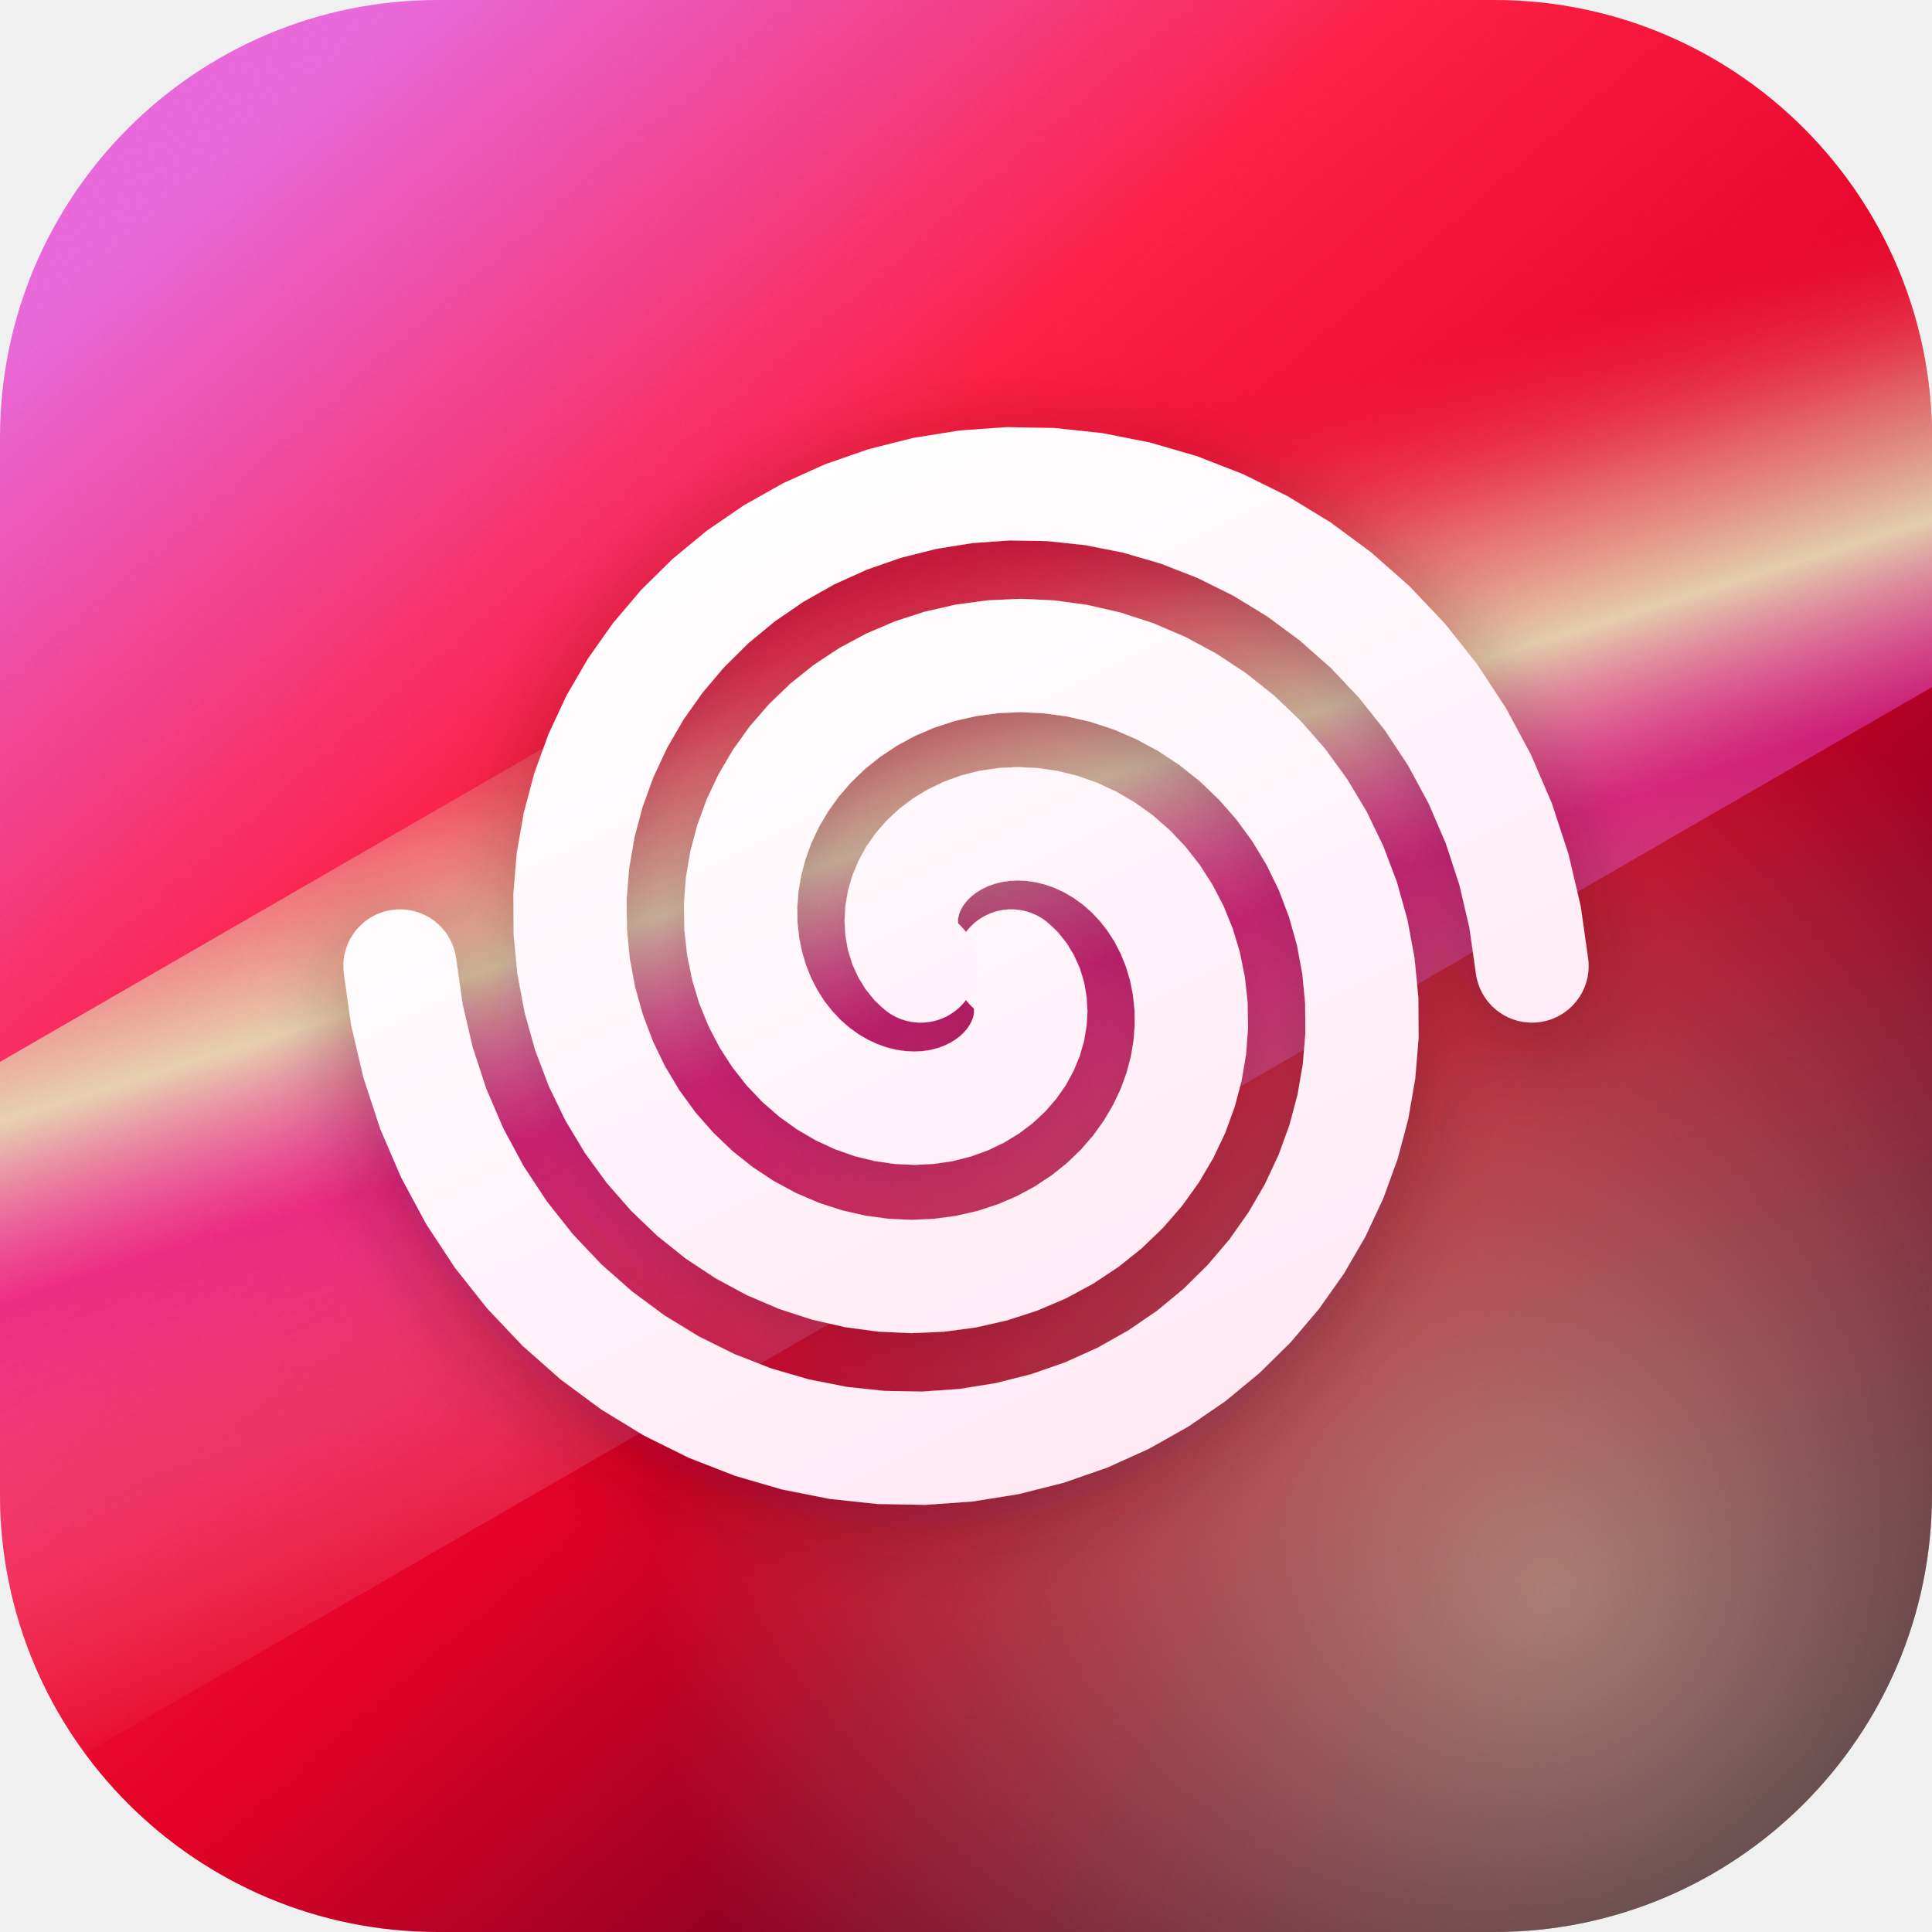
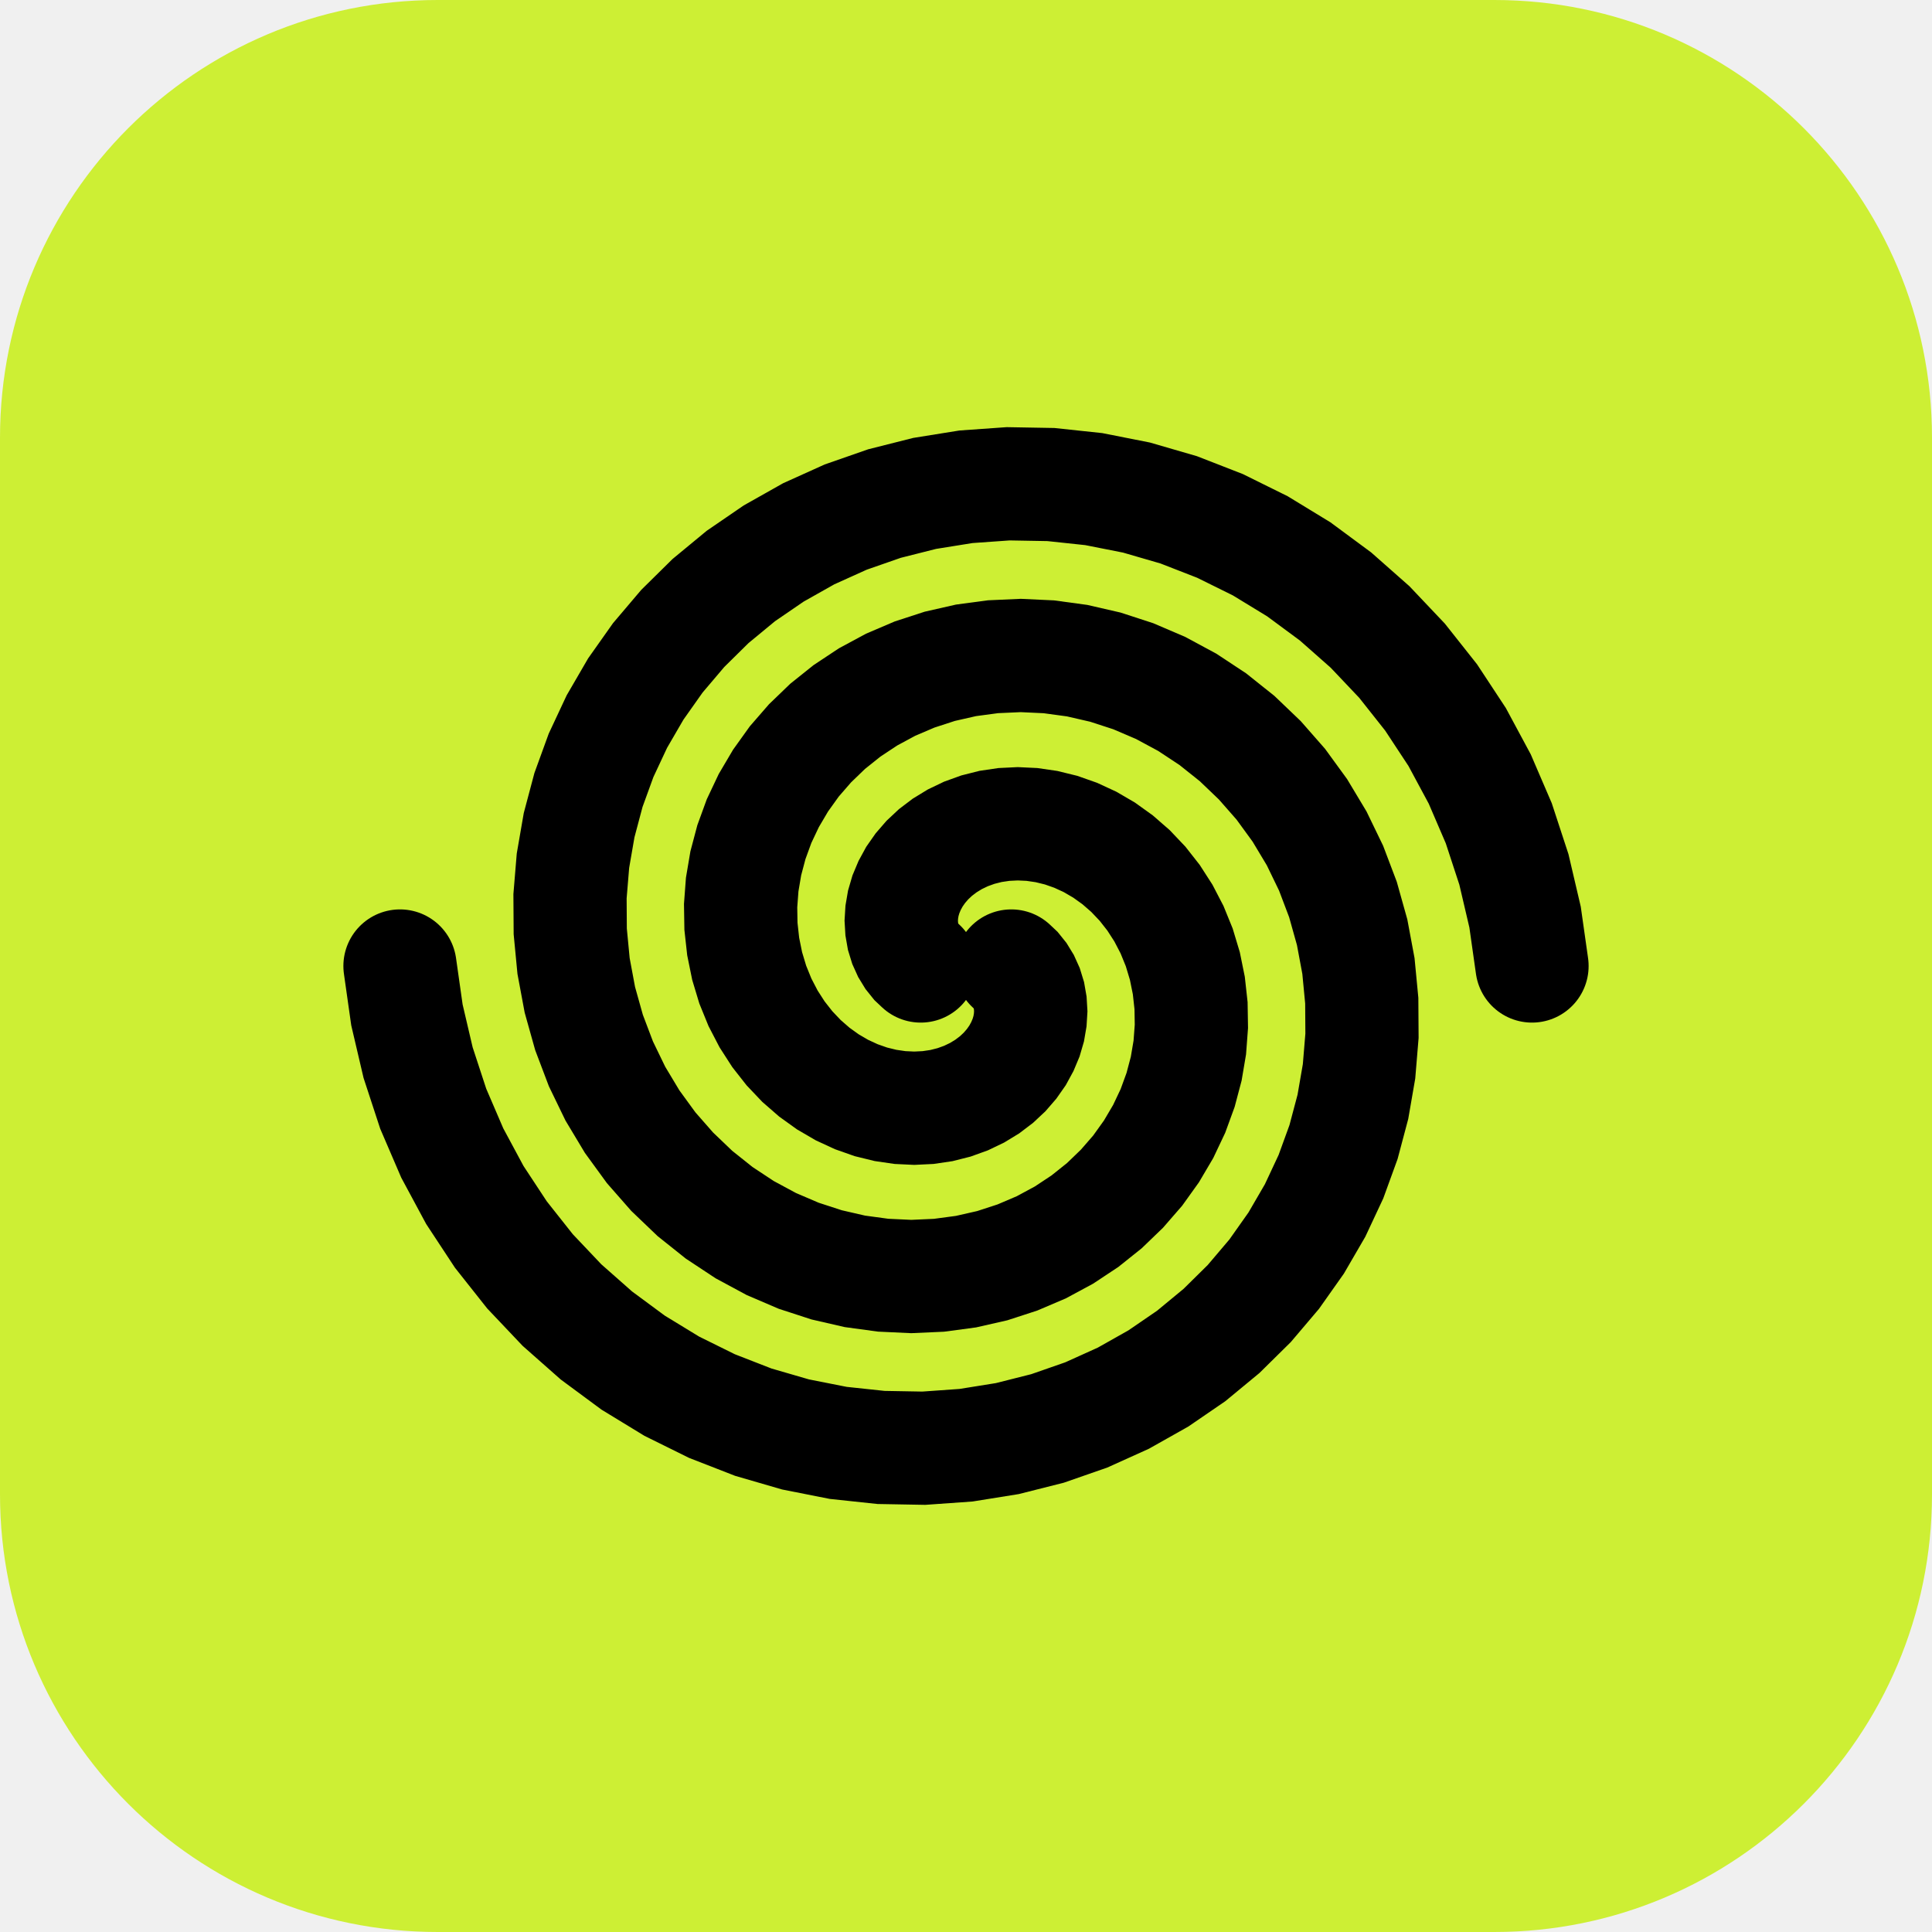
- <svg xmlns="http://www.w3.org/2000/svg" width="512" height="512" viewBox="0 0 512 512">
+ <svg xmlns="http://www.w3.org/2000/svg" width="512" height="512" viewBox="0 0 512 512" fill="none">
+   <g clip-path="url(#clip0_1_2)">
+     <mask id="mask0_1_2" style="mask-type:luminance" maskUnits="userSpaceOnUse" x="0" y="0" width="512" height="512">
+       <path d="M396 0H116C51.935 0 0 51.935 0 116V396C0 460.065 51.935 512 116 512H396C460.065 512 512 460.065 512 396V116C512 51.935 460.065 0 396 0Z" fill="white" />
+     </mask>
+     <g mask="url(#mask0_1_2)">
+       <path d="M512 0H0V512H512V0Z" fill="url(#paint0_linear_1_2)" />
+       <path opacity="0.05" d="M512 0H0V512H512V0Z" fill="black" />
+     </g>
+     <path d="M268 256L269.23 257.16L270.33 258.53L271.29 260.1L272.08 261.85L272.67 263.77L273.03 265.83L273.16 268.01L273.02 270.28L272.62 272.62L271.93 274.98L270.94 277.34L269.67 279.67L268.09 281.93L266.22 284.09L264.07 286.1L261.63 287.95L258.94 289.59L256 291L252.84 292.14L249.48 292.99L245.95 293.51L242.28 293.69L238.51 293.51L234.67 292.95L230.79 292L226.93 290.64L223.12 288.88L219.4 286.71L215.82 284.14L212.41 281.17L209.22 277.81L206.3 274.09L203.68 270.02L201.4 265.63L199.49 260.94L198 256L196.95 250.83L196.36 245.48L196.27 240L196.69 234.41L197.64 228.79L199.13 223.17L201.16 217.6L203.74 212.15L206.86 206.86L210.5 201.78L214.67 196.98L219.33 192.49L224.47 188.38L230.04 184.69L236.03 181.46L242.38 178.75L249.05 176.58L256 175L263.17 174.04L270.51 173.71L277.96 174.06L285.45 175.08L292.93 176.8L300.33 179.21L307.59 182.32L314.64 186.12L321.41 190.59L327.84 195.72L333.86 201.48L339.43 207.83L344.47 214.75L348.93 222.18L352.75 230.07L355.9 238.38L358.33 247.05L360 256L360.88 265.18L360.94 274.5L360.16 283.91L358.53 293.32L356.05 302.65L352.71 311.83L348.52 320.78L343.5 329.42L337.67 337.67L331.06 345.46L323.71 352.71L315.67 359.35L306.97 365.31L297.69 370.54L287.88 374.97L277.61 378.55L266.96 381.24L256 383L244.82 383.79L233.5 383.59L222.14 382.38L210.82 380.14L199.63 376.89L188.67 372.62L178.03 367.36L167.8 361.12L158.07 353.93L148.92 345.85L140.45 336.91L132.74 327.17L125.84 316.69L119.85 305.55L114.81 293.83L110.8 281.6L107.84 268.96L106 256" stroke="url(#paint1_linear_1_2)" stroke-width="30" stroke-linecap="round" />
+     <path d="M244 256L242.77 254.84L241.67 253.47L240.71 251.9L239.92 250.15L239.33 248.23L238.97 246.17L238.84 243.99L238.98 241.72L239.38 239.38L240.07 237.02L241.06 234.66L242.33 232.33L243.91 230.07L245.78 227.91L247.93 225.9L250.37 224.05L253.06 222.41L256 221L259.16 219.86L262.52 219.01L266.05 218.49L269.72 218.31L273.49 218.49L277.33 219.05L281.21 220L285.07 221.36L288.88 223.12L292.6 225.29L296.18 227.86L299.59 230.83L302.78 234.19L305.7 237.91L308.32 241.98L310.6 246.37L312.51 251.06L314 256L315.05 261.17L315.64 266.52L315.73 272L315.31 277.59L314.36 283.21L312.87 288.83L310.84 294.4L308.26 299.85L305.14 305.14L301.5 310.22L297.33 315.02L292.67 319.51L287.53 323.62L281.96 327.31L275.97 330.54L269.62 333.25L262.95 335.42L256 337L248.83 337.96L241.49 338.29L234.04 337.94L226.55 336.92L219.07 335.2L211.67 332.79L204.41 329.68L197.36 325.88L190.59 321.41L184.16 316.28L178.14 310.52L172.57 304.17L167.53 297.25L163.07 289.82L159.25 281.93L156.1 273.62L153.67 264.95L152 256L151.12 246.82L151.06 237.5L151.84 228.09L153.47 218.68L155.95 209.35L159.29 200.17L163.48 191.22L168.5 182.58L174.33 174.33L180.94 166.54L188.29 159.29L196.33 152.65L205.03 146.69L214.31 141.46L224.12 137.03L234.39 133.45L245.04 130.76L256 129L267.18 128.21L278.5 128.41L289.86 129.62L301.18 131.86L312.37 135.11L323.33 139.38L333.97 144.64L344.2 150.88L353.93 158.07L363.08 166.15L371.55 175.09L379.26 184.83L386.16 195.31L392.15 206.45L397.19 218.17L401.2 230.4L404.16 243.04L406 256" stroke="url(#paint2_linear_1_2)" stroke-width="30" stroke-linecap="round" />
+   </g>
  <defs>
-     <linearGradient id="bg" x1="12%" y1="8%" x2="88%" y2="96%">
-       <stop offset="0%" stop-color="#EA6ADC" />
-       <stop offset="30%" stop-color="#FF1F45" />
-       <stop offset="55%" stop-color="#E60128" />
-       <stop offset="100%" stop-color="#2A011A" />
+     <linearGradient id="paint0_linear_1_2" x1="61.44" y1="40.96" x2="450.56" y2="491.52" gradientUnits="userSpaceOnUse">
+       <stop offset="1" stop-color="#D7FB37" />
    </linearGradient>
-     <linearGradient id="streak" x1="0%" y1="100%" x2="100%" y2="0%">
-       <stop offset="0%" stop-color="#fff" stop-opacity="0" />
-       <stop offset="38%" stop-color="#E43FCA" stop-opacity="0.5" />
-       <stop offset="52%" stop-color="#E8E6BC" stop-opacity="0.9" />
-       <stop offset="63%" stop-color="#E8E6BC" stop-opacity="0.4" />
-       <stop offset="78%" stop-color="#E60128" stop-opacity="0" />
-       <stop offset="100%" stop-color="#fff" stop-opacity="0" />
+     <linearGradient id="paint1_linear_1_2" x1="156.988" y1="173.71" x2="270.5" y2="403.296" gradientUnits="userSpaceOnUse">
+       <stop offset="1" />
    </linearGradient>
-     <radialGradient id="bloom" cx="80%" cy="82%" r="46%">
-       <stop offset="0%" stop-color="#E8E6BC" stop-opacity="0.55" />
-       <stop offset="100%" stop-color="#E8E6BC" stop-opacity="0" />
-     </radialGradient>
-     <filter id="grain">
-       <feTurbulence type="fractalNoise" baseFrequency="0.9" numOctaves="2" stitchTiles="stitch" result="n" />
-       <feColorMatrix in="n" type="matrix" values="0 0 0 0 0 0 0 0 0 0 0 0 0 0 0 0 0 0 0.4 0" />
-     </filter>
-     <filter id="mg" x="-50%" y="-50%" width="200%" height="200%">
-       <feDropShadow dx="0" dy="0" stdDeviation="6" flood-color="#fff" flood-opacity="0.5" />
-       <feDropShadow dx="0" dy="6" stdDeviation="12" flood-color="#2A011A" flood-opacity="0.35" />
-     </filter>
-     <linearGradient id="wgrad" x1="20%" y1="0%" x2="80%" y2="100%">
-       <stop offset="0%" stop-color="#ffffff" />
-       <stop offset="100%" stop-color="#ffe9f4" />
+     <linearGradient id="paint2_linear_1_2" x1="202.048" y1="128.21" x2="315.56" y2="357.796" gradientUnits="userSpaceOnUse">
+       <stop offset="1" />
    </linearGradient>
-     <clipPath id="sq">
-       <rect width="512" height="512" rx="116" />
+     <clipPath id="clip0_1_2">
+       <rect width="512" height="512" fill="white" />
    </clipPath>
  </defs>
-   <g clip-path="url(#sq)">
-     <rect width="512" height="512" fill="url(#bg)" />
-     <rect width="512" height="512" fill="url(#bloom)" />
-     <rect x="-90" y="150" width="780" height="170" fill="url(#streak)" transform="rotate(-30 256 256)" />
-     <rect width="512" height="512" fill="#000" opacity="0.05" filter="url(#grain)" />
-   </g>
-   <g filter="url(#mg)" fill="none" stroke="url(#wgrad)" stroke-width="30" stroke-linecap="round">
-     <path d="M 268.00 256.00 L 269.23 257.16 L 270.33 258.53 L 271.29 260.10 L 272.08 261.85 L 272.67 263.77 L 273.03 265.83 L 273.16 268.01 L 273.02 270.28 L 272.62 272.62 L 271.93 274.98 L 270.94 277.34 L 269.67 279.67 L 268.09 281.93 L 266.22 284.09 L 264.07 286.10 L 261.63 287.95 L 258.94 289.59 L 256.00 291.00 L 252.84 292.14 L 249.48 292.99 L 245.95 293.51 L 242.28 293.69 L 238.51 293.51 L 234.67 292.95 L 230.79 292.00 L 226.93 290.64 L 223.12 288.88 L 219.40 286.71 L 215.82 284.14 L 212.41 281.17 L 209.22 277.81 L 206.30 274.09 L 203.68 270.02 L 201.40 265.63 L 199.49 260.94 L 198.00 256.00 L 196.95 250.83 L 196.36 245.48 L 196.27 240.00 L 196.69 234.41 L 197.64 228.79 L 199.13 223.17 L 201.16 217.60 L 203.74 212.15 L 206.86 206.86 L 210.50 201.78 L 214.67 196.98 L 219.33 192.49 L 224.47 188.38 L 230.04 184.69 L 236.03 181.46 L 242.38 178.75 L 249.05 176.58 L 256.00 175.00 L 263.17 174.04 L 270.51 173.71 L 277.96 174.06 L 285.45 175.08 L 292.93 176.80 L 300.33 179.21 L 307.59 182.32 L 314.64 186.12 L 321.41 190.59 L 327.84 195.72 L 333.86 201.48 L 339.43 207.83 L 344.47 214.75 L 348.93 222.18 L 352.75 230.07 L 355.90 238.38 L 358.33 247.05 L 360.00 256.00 L 360.88 265.18 L 360.94 274.50 L 360.16 283.91 L 358.53 293.32 L 356.05 302.65 L 352.71 311.83 L 348.52 320.78 L 343.50 329.42 L 337.67 337.67 L 331.06 345.46 L 323.71 352.71 L 315.67 359.35 L 306.97 365.31 L 297.69 370.54 L 287.88 374.97 L 277.61 378.55 L 266.96 381.24 L 256.00 383.00 L 244.82 383.79 L 233.50 383.59 L 222.14 382.38 L 210.82 380.14 L 199.63 376.89 L 188.67 372.62 L 178.03 367.36 L 167.80 361.12 L 158.07 353.93 L 148.92 345.85 L 140.45 336.91 L 132.74 327.17 L 125.84 316.69 L 119.85 305.55 L 114.81 293.83 L 110.80 281.60 L 107.84 268.96 L 106.00 256.00" />
-     <path d="M 244.00 256.00 L 242.77 254.84 L 241.67 253.47 L 240.71 251.90 L 239.92 250.15 L 239.33 248.23 L 238.97 246.17 L 238.84 243.99 L 238.98 241.72 L 239.38 239.38 L 240.07 237.02 L 241.06 234.66 L 242.33 232.33 L 243.91 230.07 L 245.78 227.91 L 247.93 225.90 L 250.37 224.05 L 253.06 222.41 L 256.00 221.00 L 259.16 219.86 L 262.52 219.01 L 266.05 218.49 L 269.72 218.31 L 273.49 218.49 L 277.33 219.05 L 281.21 220.00 L 285.07 221.36 L 288.88 223.12 L 292.60 225.29 L 296.18 227.86 L 299.59 230.83 L 302.78 234.19 L 305.70 237.91 L 308.32 241.98 L 310.60 246.37 L 312.51 251.06 L 314.00 256.00 L 315.05 261.17 L 315.64 266.52 L 315.73 272.00 L 315.31 277.59 L 314.36 283.21 L 312.87 288.83 L 310.84 294.40 L 308.26 299.85 L 305.14 305.14 L 301.50 310.22 L 297.33 315.02 L 292.67 319.51 L 287.53 323.62 L 281.96 327.31 L 275.97 330.54 L 269.62 333.25 L 262.95 335.42 L 256.00 337.00 L 248.83 337.96 L 241.49 338.29 L 234.04 337.94 L 226.55 336.92 L 219.07 335.20 L 211.67 332.79 L 204.41 329.68 L 197.36 325.88 L 190.59 321.41 L 184.16 316.28 L 178.14 310.52 L 172.57 304.17 L 167.53 297.25 L 163.07 289.82 L 159.25 281.93 L 156.10 273.62 L 153.67 264.95 L 152.00 256.00 L 151.12 246.82 L 151.06 237.50 L 151.84 228.09 L 153.47 218.68 L 155.95 209.35 L 159.29 200.17 L 163.48 191.22 L 168.50 182.58 L 174.33 174.33 L 180.94 166.54 L 188.29 159.29 L 196.33 152.65 L 205.03 146.69 L 214.31 141.46 L 224.12 137.03 L 234.39 133.45 L 245.04 130.76 L 256.00 129.00 L 267.18 128.21 L 278.50 128.41 L 289.86 129.62 L 301.18 131.86 L 312.37 135.11 L 323.33 139.38 L 333.97 144.64 L 344.20 150.88 L 353.93 158.07 L 363.08 166.15 L 371.55 175.09 L 379.26 184.83 L 386.16 195.31 L 392.15 206.45 L 397.19 218.17 L 401.20 230.40 L 404.16 243.04 L 406.00 256.00" />
-   </g>
</svg>
